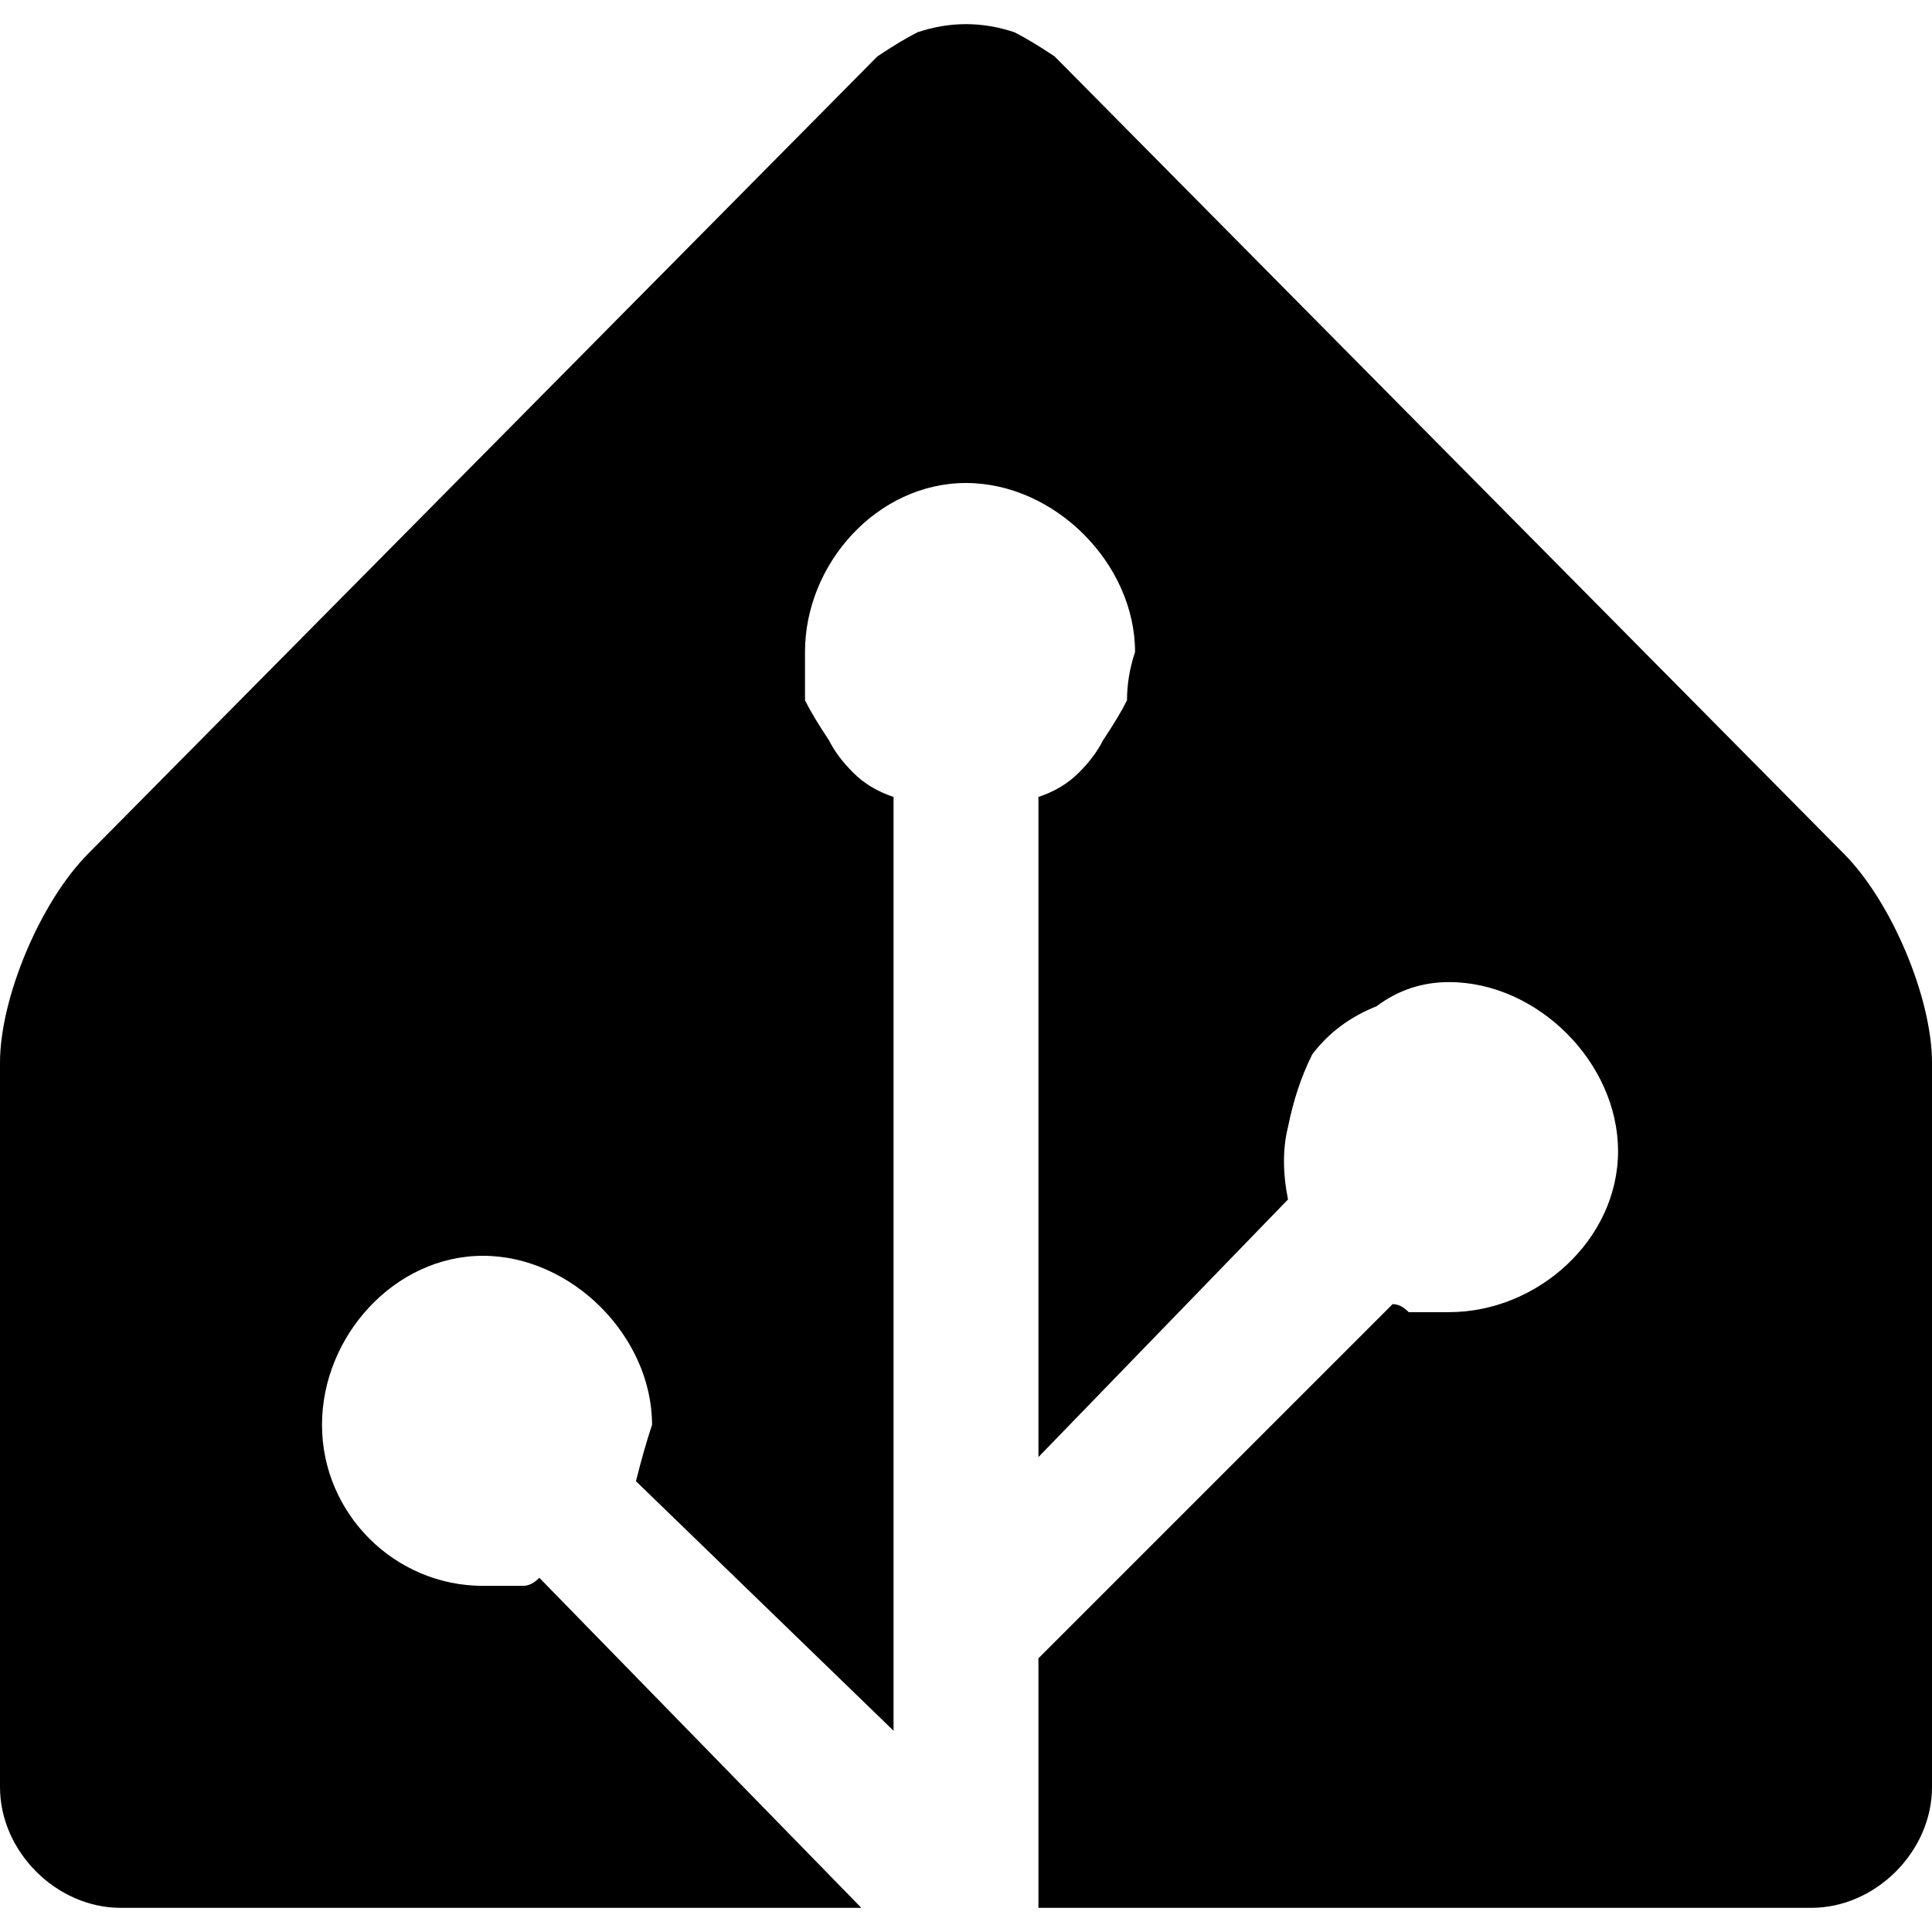
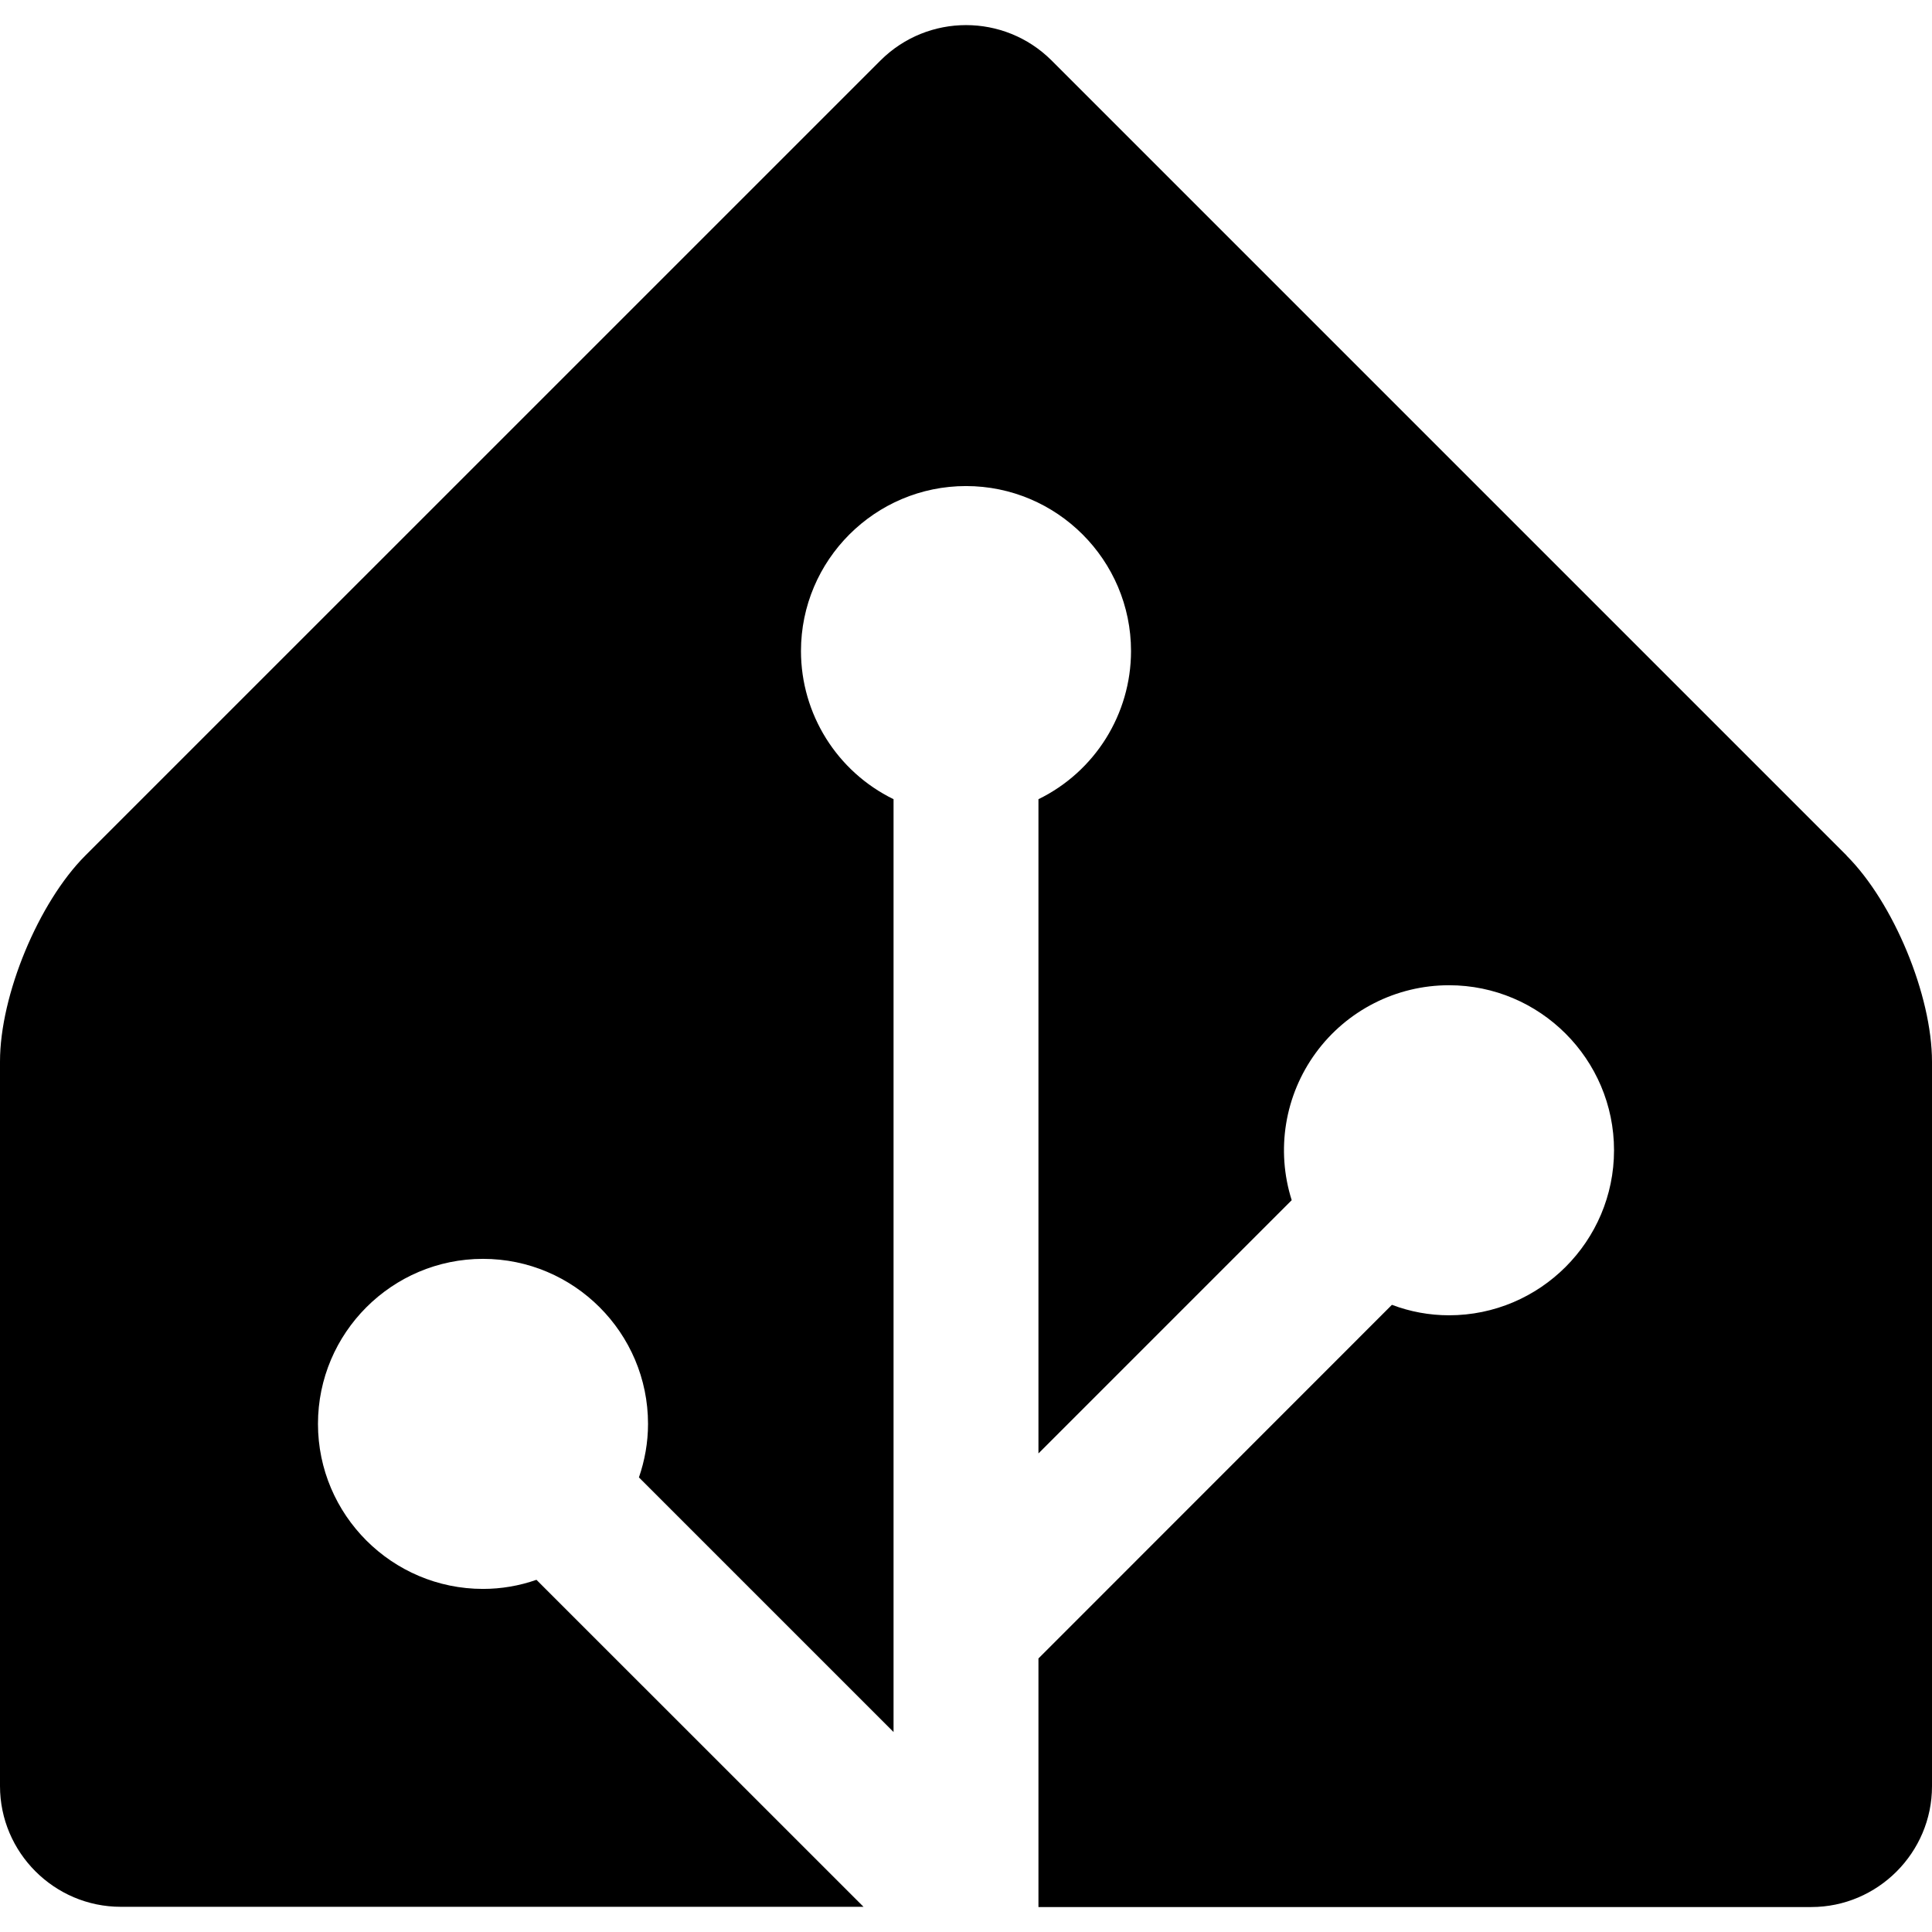
- <svg xmlns="http://www.w3.org/2000/svg" version="1.2" viewBox="0 0 24 24" width="24" height="24">
-   <style />
-   <path d="m22.9 10.6l-9.8-9.9q-0.3-0.2-0.5-0.3-0.3-0.1-0.6-0.1-0.3 0-0.6 0.1-0.2 0.1-0.5 0.3l-9.8 9.9c-0.6 0.6-1.1 1.8-1.1 2.6v9c0 0.8 0.7 1.5 1.5 1.5h9.2l-4-4.1q-0.1 0.1-0.2 0.1-0.1 0-0.2 0 0 0-0.1 0-0.1 0-0.2 0c-1.1 0-2-0.9-2-2 0-1.1 0.9-2.1 2-2.1 1.1 0 2.1 1 2.1 2.1q-0.1 0.3-0.2 0.7l3.2 3.1v-11.6q-0.3-0.1-0.5-0.3-0.2-0.2-0.3-0.4-0.2-0.3-0.3-0.5 0-0.3 0-0.6c0-1.1 0.9-2.1 2-2.1 1.1 0 2.1 1 2.1 2.1q-0.1 0.3-0.1 0.6-0.1 0.2-0.3 0.5-0.1 0.2-0.3 0.4-0.2 0.2-0.5 0.3v8.2l3.1-3.2q-0.1-0.5 0-0.9 0.1-0.5 0.3-0.9 0.3-0.4 0.8-0.6 0.4-0.3 0.9-0.3c1.1 0 2.1 1 2.1 2.1 0 1.1-1 2-2.1 2q-0.1 0-0.2 0-0.1 0-0.2 0 0 0-0.1 0-0.1-0.1-0.2-0.1l-4.4 4.4v3.1h9.6c0.8 0 1.5-0.7 1.5-1.5v-9c0-0.8-0.5-2-1.1-2.6z" />
+ <svg xmlns="http://www.w3.org/2000/svg" width="24px" height="24px" viewBox="0 0 24 24">
+   <path d="M22.939 10.627L13.061.749a1.505 1.505 0 0 0-2.121 0l-9.879 9.878C.478 11.21 0 12.363 0 13.187v9c0 .826.675 1.5 1.5 1.5h9.227l-4.063-4.062a2 2 0 0 1-.664.113c-1.13 0-2.05-.92-2.05-2.05s.92-2.05 2.05-2.05s2.05.92 2.05 2.05c0 .233-.041.456-.113.665l3.163 3.163V9.928a2.05 2.05 0 0 1-1.15-1.84c0-1.13.92-2.05 2.05-2.05s2.05.92 2.05 2.05a2.05 2.05 0 0 1-1.15 1.84v8.127l3.146-3.146A2.05 2.05 0 0 1 18 12.239c1.13 0 2.05.92 2.05 2.05s-.92 2.05-2.05 2.05a2 2 0 0 1-.709-.13L12.9 20.602v3.088h9.6c.825 0 1.5-.675 1.5-1.5v-9c0-.825-.477-1.977-1.061-2.561z" />
</svg>
